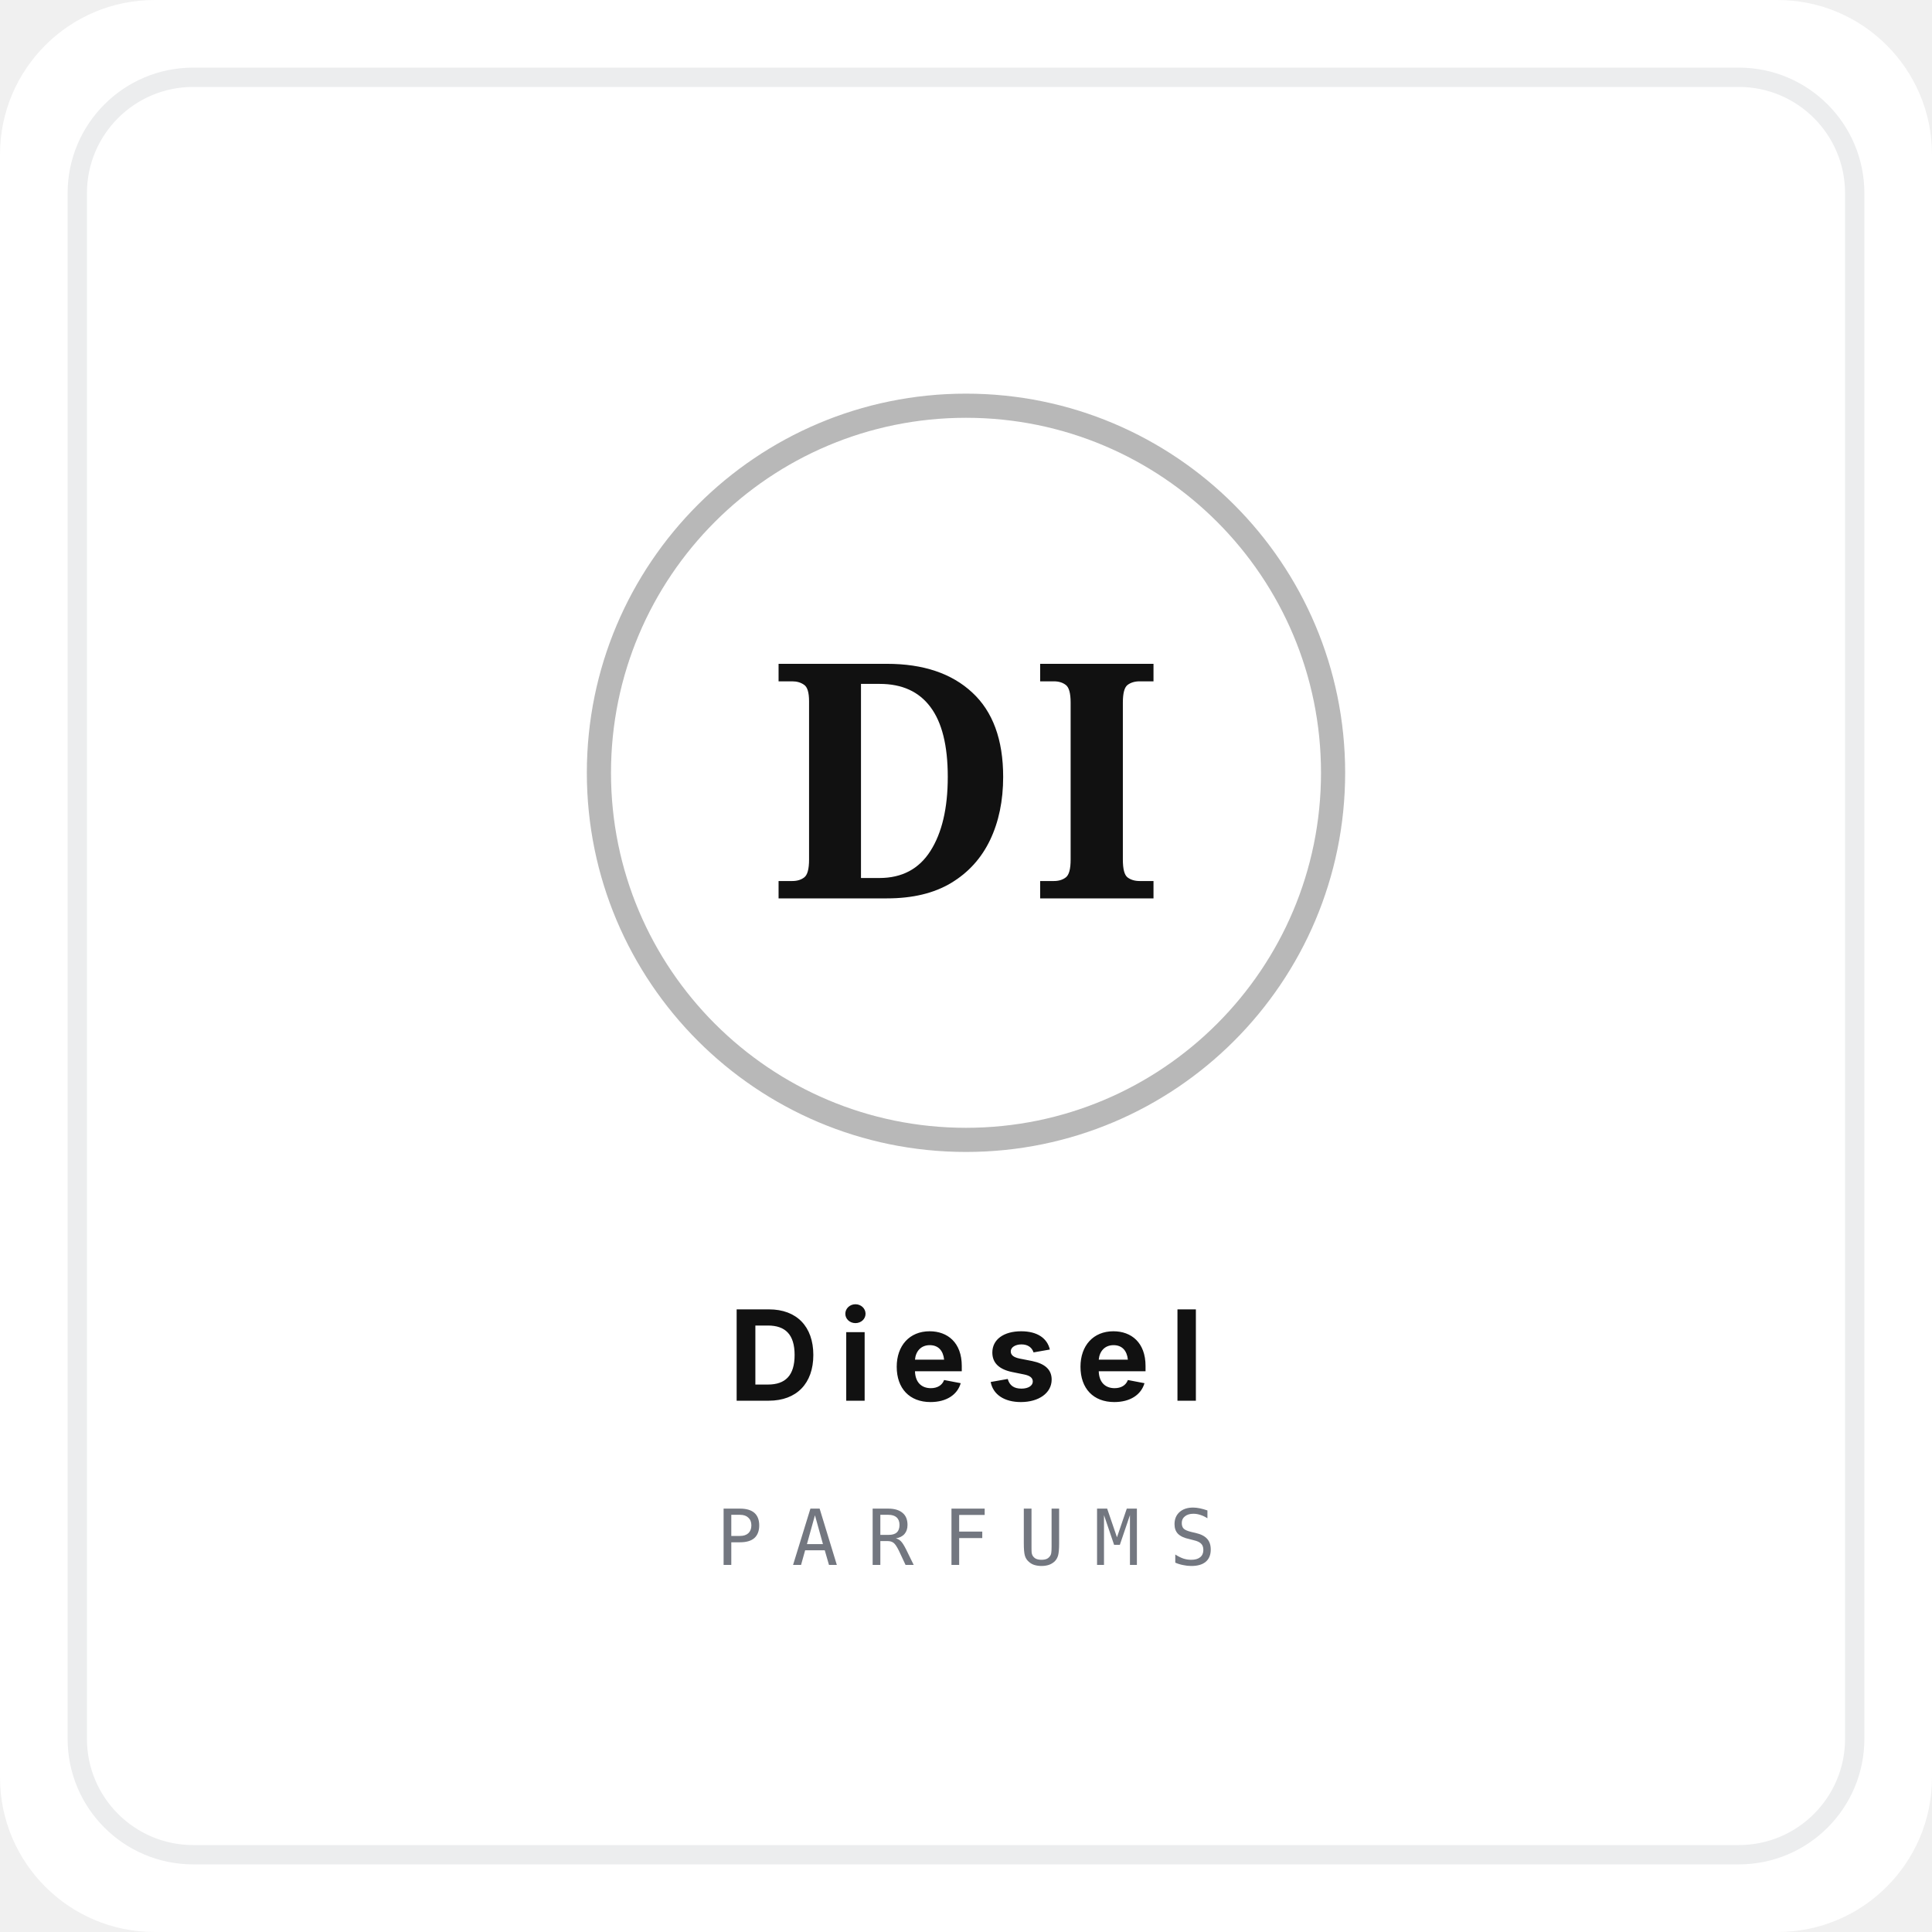
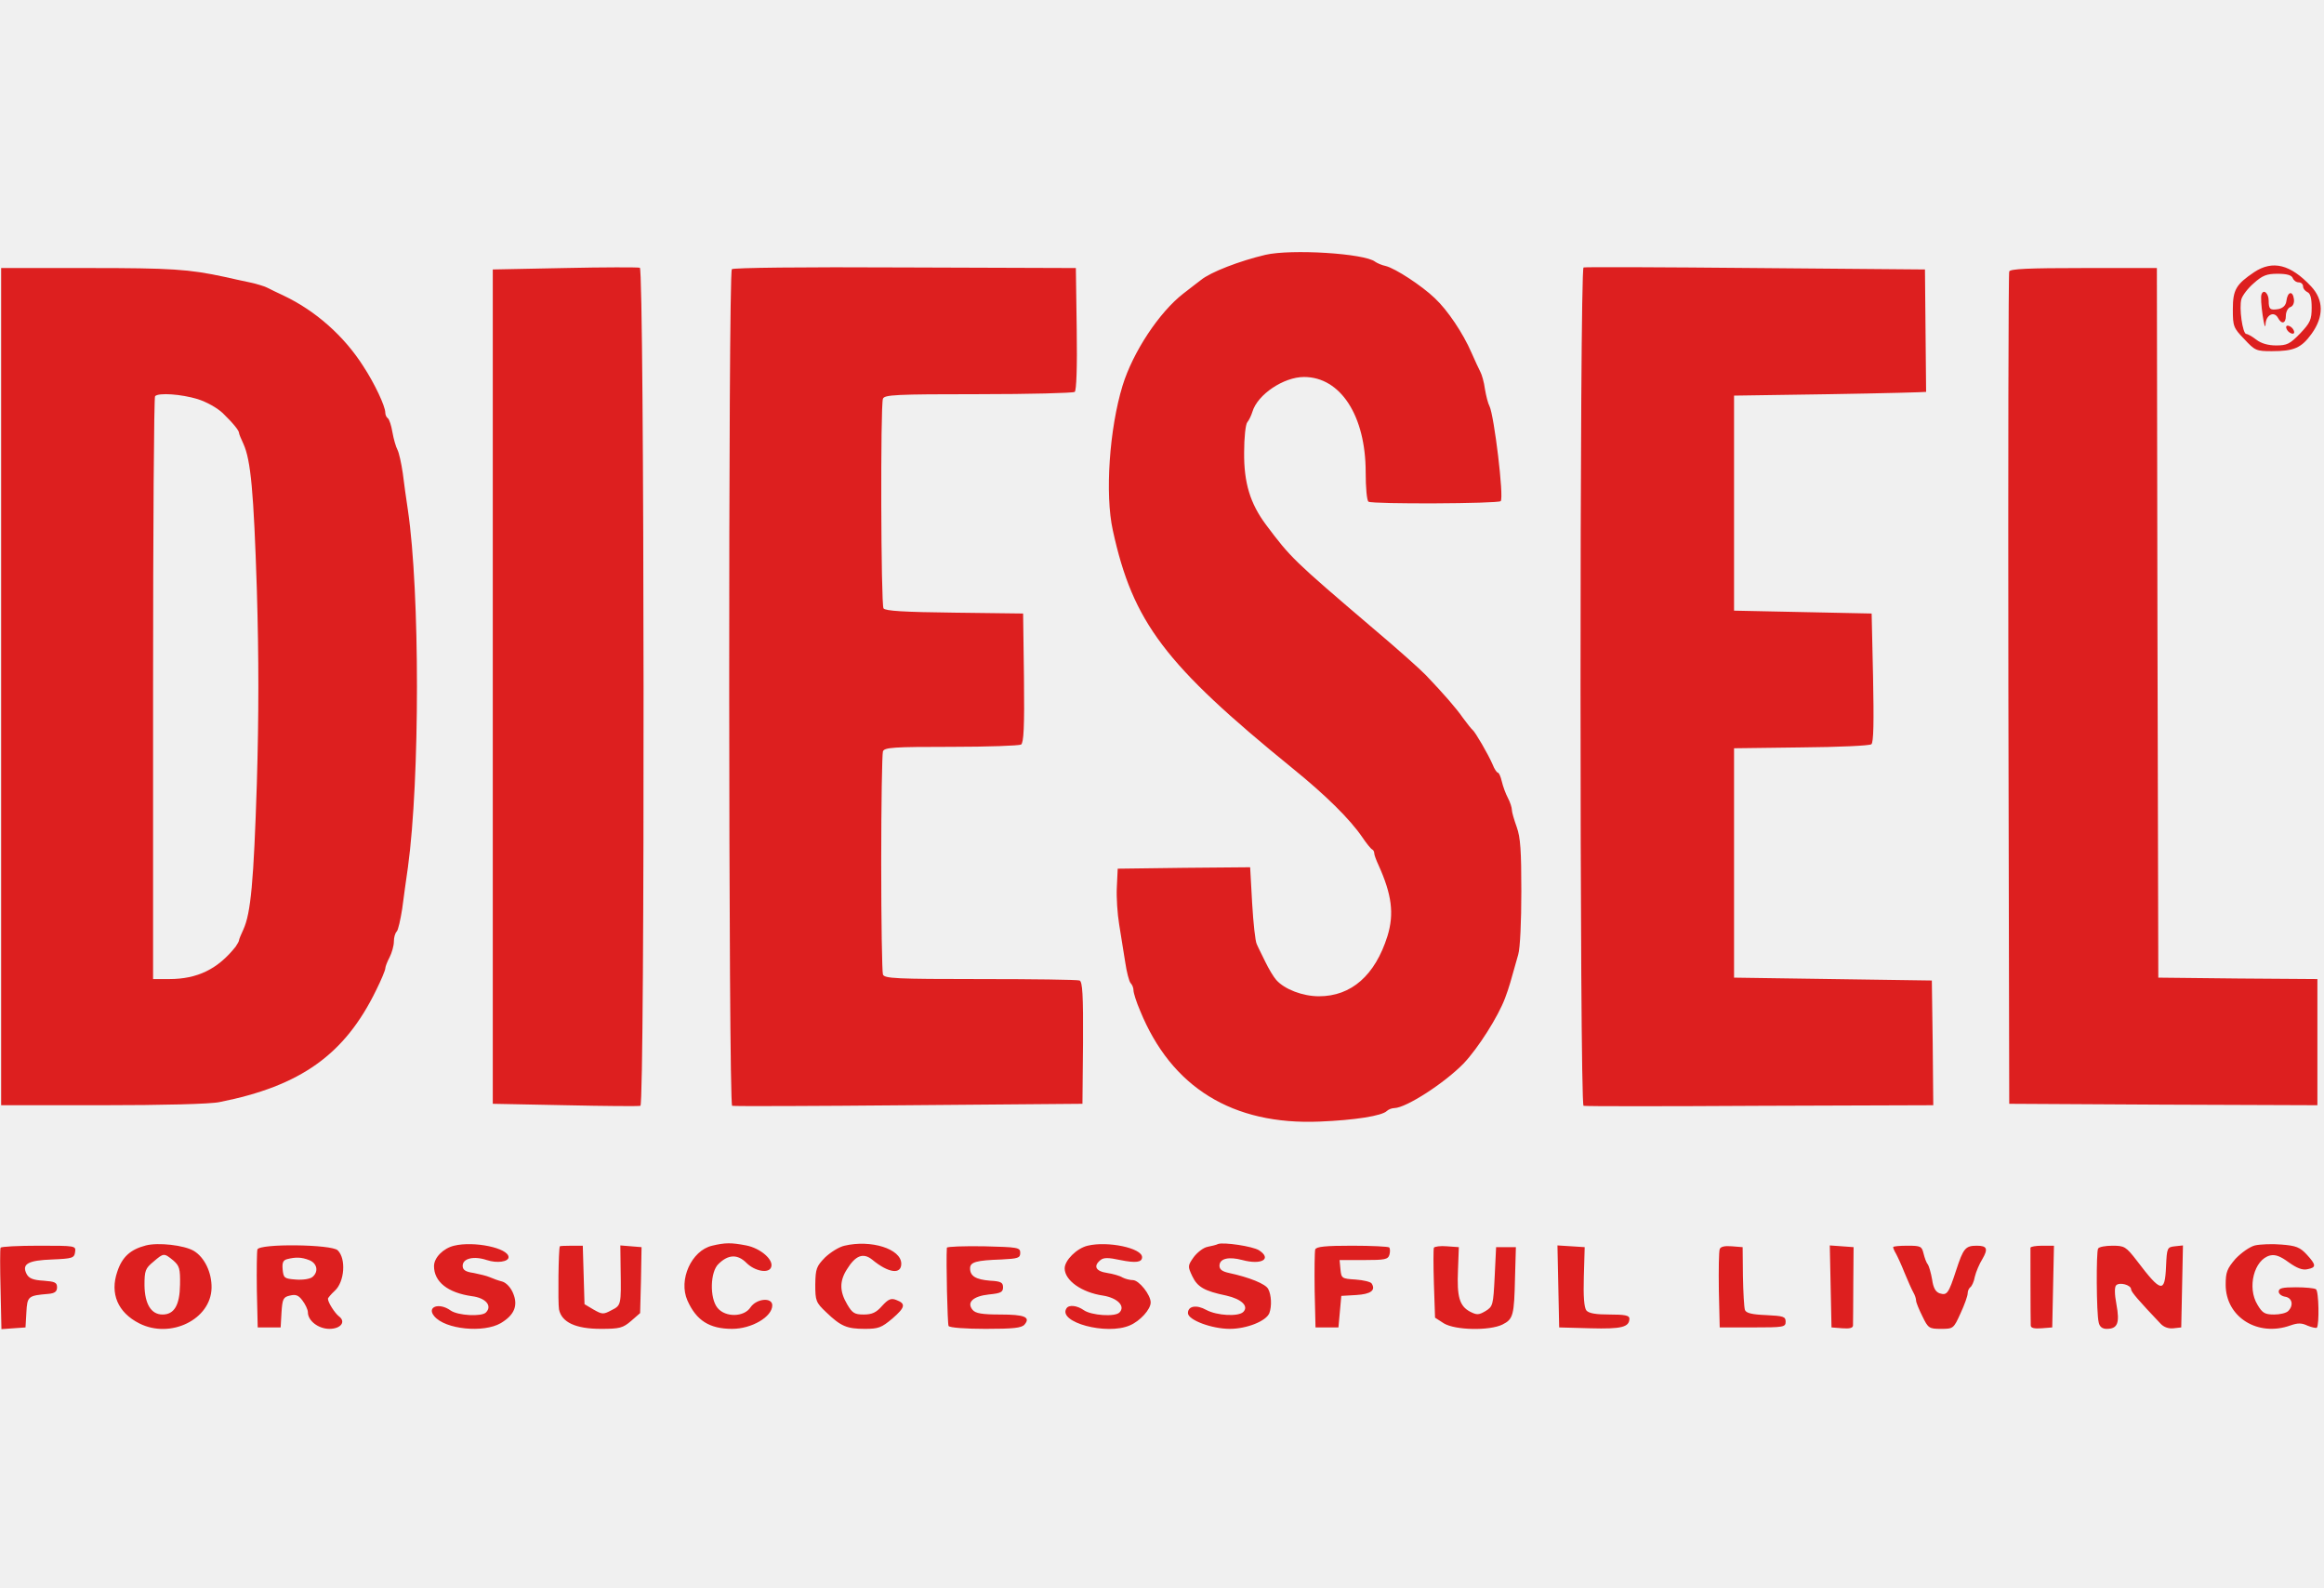
- <svg xmlns="http://www.w3.org/2000/svg" viewBox="0 0 200 200" width="200" height="200">
-   <rect width="200" height="200" fill="#ffffff" rx="16" />
-   <rect x="8" y="8" width="184" height="184" fill="none" stroke="#ecedee" stroke-width="2" rx="12" />
-   <g fill="#111111" text-anchor="middle">
-     <circle cx="100" cy="80" r="38" fill="none" stroke="#111111" stroke-width="2.5" opacity="0.3" />
-     <text x="100" y="93" font-family="'Space Mono', 'Cinzel', 'Playfair Display', serif, monospace" font-size="34" font-weight="bold" letter-spacing="1">
-       DI
-     </text>
-     <text x="100" y="145" font-family="'Plus Jakarta Sans', -apple-system, sans-serif" font-size="13" font-weight="700" letter-spacing="2" text-transform="uppercase">
-       Diesel
-     </text>
-     <text x="100" y="162" font-family="'Space Mono', monospace" font-size="8" fill="#737780" letter-spacing="3" text-transform="uppercase">
-       PARFUMS
-     </text>
+ <svg xmlns="http://www.w3.org/2000/svg" height="1708" viewBox="44.6 115.3 810.7 380.3" width="2500">
+   <g fill="#dd1f1f">
+     <path d="m486 117.4c-8.9 2.1-19.1 6-22.5 8.8-.5.4-3.3 2.5-6.1 4.7-8.4 6.5-17.6 20.4-21.2 32.1-4.6 15-6.2 37.9-3.4 50.5 7 32.1 18.2 46.8 62.7 83 11.6 9.4 20 17.7 24.3 24 1.5 2.2 3 4.1 3.5 4.3.4.2.7.8.7 1.4 0 .5.7 2.4 1.5 4.1 4.6 10.2 5.5 16.9 3.1 24.7-4.3 13.7-12.6 21-23.9 21-5.6 0-12-2.4-14.9-5.7-.9-1-2.6-3.8-3.8-6.3s-2.6-5.2-3-6.2c-.5-.9-1.2-7.3-1.6-14.2l-.7-12.6-23.1.2-23.1.3-.3 6.4c-.2 3.5.2 9.4.8 13s1.5 9.5 2.1 13.1c.5 3.5 1.4 6.9 1.9 7.4.6.6 1 1.7 1 2.5 0 .9 1 4.1 2.3 7.1 10.9 26.8 32.3 40 62.7 38.7 12.3-.5 21.7-2 23.4-3.7.5-.5 1.7-1 2.6-1 4.2-.1 17.6-8.8 24.2-15.6 5.1-5.4 12-16.3 14.4-22.7 1.5-4 1.9-5.6 4.6-15.2.7-2.3 1.1-11.8 1.1-22 0-14.2-.3-18.9-1.6-22.5-.9-2.5-1.7-5.2-1.7-6s-.6-2.7-1.4-4.2-1.7-4-2.1-5.7-1-3.1-1.4-3.1c-.3 0-1.2-1.2-1.8-2.8-1.6-3.7-6.1-11.4-7-12.1-.4-.3-1.9-2.2-3.3-4.1-2.5-3.6-6.9-8.6-13-15-1.9-2-10.2-9.4-18.5-16.4-27.8-23.7-28.6-24.5-37.3-36.1-5.5-7.4-7.7-14.6-7.6-25.2 0-5.1.5-9.8 1.1-10.5s1.4-2.4 1.8-3.7c1.8-6 10.9-12.1 18-12.1 12.7 0 21.5 13.5 21.5 33.2 0 5.3.4 10 1 10.3 1.5.9 45.2.7 46.1-.2 1.2-1.2-2.3-29.9-3.9-33.1-.5-.9-1.2-3.6-1.6-6-.3-2.4-1.1-5.1-1.6-6s-1.9-4-3.1-6.7c-2.9-6.7-8.3-14.8-12.8-19-4.6-4.4-13.8-10.4-17.1-11.2-1.4-.3-3-1-3.7-1.5-3.6-2.9-29.3-4.5-38.3-2.4zm-244.5 4.6-25 .5v291l25.3.5c13.9.3 25.7.4 26.2.2 1.6-.6 1.4-291.9-.2-292.3-.7-.2-12.5-.2-26.3.1zm58.4.4c-1.3 1.4-1.2 291.3.1 291.8.5.2 28.3.1 61.6-.2l60.6-.5.2-21.2c.1-16.9-.2-21.4-1.2-21.8-.8-.3-16.4-.5-34.7-.5-29.4 0-33.4-.2-33.9-1.6-.3-.9-.6-18.4-.6-38.9s.3-38 .6-38.9c.5-1.4 3.6-1.6 23.8-1.6 12.7 0 23.7-.4 24.4-.8.9-.7 1.2-6 1-23.3l-.3-22.4-24-.3c-17.6-.2-24.1-.6-24.7-1.5-.9-1.4-1.1-70.8-.2-73.1.5-1.4 4.4-1.6 33.3-1.6 17.9 0 33.1-.4 33.6-.8.6-.4.9-8.6.7-21.9l-.3-21.3-59.5-.2c-36.6-.2-59.9.1-60.5.6zm297.1-.6c-1.4.5-1.4 291.9 0 292.4.5.2 28.2.2 61.5 0l60.5-.2-.2-21.8-.3-21.7-34.5-.5-34.5-.5v-80l23.4-.3c12.9-.1 23.9-.6 24.5-1.1.8-.6.9-7.9.6-23.3l-.5-22.3-24-.5-24-.5v-75l33.5-.5c18.4-.3 33.5-.7 33.5-.8s-.1-9.8-.2-21.4l-.2-21.3-59.1-.5c-32.4-.3-59.5-.4-60-.2zm234 1.6c-6.4 4.3-7.5 6.2-7.5 13 0 5.9.2 6.5 4 10.4 3.7 4 4.2 4.2 9.6 4.2 7.7 0 10.3-1.1 13.9-6.1 4.3-6 4.2-11.8-.2-16.5-7.2-7.7-13.4-9.2-19.8-5zm13.4 2.1c.3.8 1.2 1.5 2.1 1.5.8 0 1.5.6 1.5 1.4s.7 1.6 1.5 2c1 .4 1.5 2 1.5 5.4 0 4.2-.5 5.3-4 9-3.6 3.7-4.6 4.2-8.4 4.2-2.8 0-5.2-.7-6.9-2-1.4-1.1-3-2-3.5-2-1.3 0-2.6-9.2-1.7-12.2.4-1.3 2.3-3.8 4.3-5.5 3-2.7 4.5-3.3 8.3-3.3 3.3 0 4.9.5 5.3 1.5z" />
+     <path d="m833.5 131.2c-.3.7-.1 4 .4 7.3s.9 4.7 1 3.2c.1-3.3 2.9-4.8 4.3-2.4 1.3 2.5 2.8 2.1 2.8-.7 0-1.3.7-2.7 1.6-3s1.4-1.5 1.2-2.8c-.4-3-2.2-2.6-2.6.6-.2 1.6-1.1 2.5-2.7 2.9-3 .5-3.5.1-3.5-2.9 0-2.6-1.8-4.2-2.5-2.2zm8.7 11.9c.2.7 1 1.5 1.7 1.7.8.3 1.2-.1.9-.9-.2-.7-1-1.5-1.7-1.7-.8-.3-1.2.1-.9.9zm-797.2 124.9v146h35.4c20.9 0 37.6-.4 40.8-1.1 28.3-5.6 43.7-16.6 54.6-39 1.8-3.6 3.2-7 3.2-7.6s.7-2.4 1.5-3.9c.8-1.6 1.5-4 1.5-5.5 0-1.4.4-2.9 1-3.5.5-.5 1.3-4.1 1.9-7.9.5-3.9 1.4-10.4 2-14.5 4.2-30.7 4.2-96 0-124.5-.6-3.9-1.4-9.7-1.8-13-.5-3.4-1.3-7-1.8-8-.6-1.1-1.4-3.9-1.8-6.2-.4-2.4-1.1-4.5-1.6-4.9-.5-.3-.9-1.2-.9-2 0-2.2-3.7-10.1-7.7-16.2-6.7-10.5-16.6-19.3-27.8-24.6-2.2-1-4.8-2.3-5.8-2.8s-3.7-1.3-6-1.8-6.2-1.3-8.7-1.9c-12.5-2.7-18.7-3.1-47.3-3.1h-30.7zm68.5-100.3c3.2 1 6.9 3.1 8.8 4.9 3.8 3.7 5.7 6.1 5.7 7 0 .3.7 2 1.5 3.7 2.6 5.7 3.6 16.7 4.7 50.9.7 23.8.7 43.8 0 67.5-1.1 34.3-2.1 45.3-4.7 51-.8 1.7-1.5 3.4-1.5 3.7 0 .4-.6 1.4-1.2 2.3-6.2 7.8-13.3 11.3-23.2 11.3h-5.6v-101.3c0-55.8.3-101.7.7-102 1.2-1.3 9.2-.7 14.8 1zm632-44.5c-.3.7-.4 66.3-.3 145.8l.3 144.5 53.8.3 53.7.2v-44l-27.7-.2-27.8-.3-.3-123.8-.2-123.7h-25.5c-19.5 0-25.7.3-26 1.2zm-650 339.7c-5.4 1.4-8.3 4-10 9.2-2.6 7.6.2 14.2 7.7 18 10.9 5.5 25-1.4 25.2-12.4.1-5.4-2.5-10.7-6.2-12.9-3.4-2-12.4-3-16.7-1.9zm9.5 5.2c2.2 1.9 2.5 2.9 2.4 8.5-.1 7.1-2 10.4-6.1 10.4-4 0-6.2-3.7-6.3-10.2 0-5.1.3-5.9 3.1-8.2 3.6-3.1 3.7-3.1 6.9-.5zm98-5.1c-3.8.9-7 4.2-7 7.1 0 5.5 4.8 9.3 13.2 10.5 4.9.6 7.2 3.4 4.9 5.7-1.5 1.5-9.7 1.1-12.3-.7-4-2.9-8.5-1.3-5.7 2 3.8 4.6 17.2 5.9 23.2 2.4 4.7-2.8 6.1-6.1 4.3-10.4-.8-2-2.4-3.7-3.8-4.1-1.2-.3-3.2-1-4.3-1.5s-3.7-1.1-5.7-1.5c-2.9-.4-3.8-1.1-3.8-2.5 0-2.6 3.9-3.5 8.4-2 3.6 1.2 7.6.6 7.6-1 0-3.2-12.1-5.7-19-4zm90 0c-7.2 1.7-11.8 11.9-8.6 19.1 3.1 7 7.7 9.9 15.6 9.9 6.8 0 14-4.2 14-8.2 0-2.9-5.5-2.4-7.6.7-2.2 3.4-8.7 3.6-11.5.2s-2.6-12.7.4-15.4c3.4-3.3 6.6-3.4 9.7-.3 2.9 2.9 7.8 3.8 8.6 1.5 1-2.5-3.6-6.6-8.7-7.6-5.2-1-7.3-1-11.9.1zm46.2 0c-1.9.4-4.9 2.3-6.8 4.1-3 3.1-3.3 3.9-3.4 9.4 0 5.7.2 6.3 3.8 9.7 5.1 4.9 7.2 5.8 13.5 5.8 4.7 0 5.8-.4 9.6-3.6 4.5-3.9 4.8-5.2 1.3-6.5-1.8-.7-2.8-.2-4.9 2.1-2 2.3-3.5 3-6.4 3-3.2 0-4-.5-5.8-3.6-2.6-4.4-2.7-8-.1-12.1 3-4.9 5.7-6 8.9-3.4 5.7 4.7 10.1 5.2 10.1 1.4 0-5.2-10.6-8.5-19.8-6.3zm84.8 0c-3.8.9-8 5.1-8 7.9 0 4.2 5.9 8.4 13.4 9.5 5 .8 7.9 3.7 5.7 5.9-1.6 1.6-9.8 1-12.4-.8-2.4-1.7-5.3-2-6.1-.6-3 4.8 14 9.4 22.1 5.9 3.6-1.5 7.3-5.6 7.3-8 0-2.7-4.1-7.8-6.2-7.8-1 0-2.6-.4-3.6-.9-.9-.6-3.4-1.3-5.4-1.6-4-.6-4.9-2.4-2.3-4.5 1.1-.9 2.7-.9 6.9 0 5.4 1.1 7.6.8 7.6-1 0-3.2-12.1-5.7-19-4zm45.5-.6c-.5.3-2.2.7-3.7 1s-3.6 2-4.8 3.6c-2.1 3-2.1 3.2-.5 6.6 1.8 3.8 4.2 5.2 11.9 6.8 5.3 1.2 7.9 3.7 5.9 5.7-1.7 1.7-9.2 1.3-12.9-.7-3.4-1.9-6.4-1.4-6.4 1.1 0 2.4 8.3 5.5 14.6 5.5 5.9 0 12.7-2.7 13.8-5.5.9-2.4.7-6.4-.4-8.4-.9-1.8-6.7-4.1-13.7-5.6-2.3-.5-3.3-1.2-3.3-2.5 0-2.5 3.1-3.3 8-2 6.7 1.8 10.4-.4 5.8-3.4-2.2-1.4-12.3-2.9-14.3-2.2zm361.7.5c-1.9.5-4.8 2.6-6.8 4.7-2.9 3.4-3.4 4.6-3.4 9 0 11.3 11.2 18.3 22.6 14.2 2.6-.9 3.9-.9 6 .1 1.5.6 2.9.9 3.2.7.9-1 .7-12.8-.3-13.4-.5-.4-3.7-.7-7-.7-4.7 0-6 .3-6 1.5 0 .8 1 1.6 2.3 1.8 2.4.4 3 3 1 5-.7.7-2.9 1.2-4.9 1.2-3.2 0-4.1-.5-5.8-3.4-3.7-6-1.2-15.8 4.4-17.2 1.8-.4 3.5.2 6.5 2.4 2.8 2 4.8 2.8 6.5 2.4 3.2-.6 3.1-1.5-.2-5.1-2.4-2.6-3.8-3.1-8.8-3.5-3.3-.3-7.5-.1-9.3.3zm-786.4.8c-.2.5-.2 7 0 14.6l.3 13.8 4.2-.3 4.2-.3.3-5.2c.3-5.7.6-5.9 7.7-6.5 2.2-.2 3-.8 3-2.3 0-1.7-.8-2-4.7-2.3-3.6-.2-5.1-.8-5.9-2.3-1.8-3.5.4-4.8 8.9-5.1 7.1-.3 7.7-.5 8-2.6.3-2.2.2-2.2-12.7-2.2-7.1 0-13.1.3-13.3.7zm89.6.6c-.2.7-.3 7.1-.2 14.3l.3 12.9h8l.3-5.2c.3-4.7.6-5.4 2.9-5.9 2-.5 3-.2 4.4 1.7 1 1.3 1.9 3.2 1.9 4.1 0 3 3.7 5.8 7.5 5.8 4 0 5.9-2.5 3.3-4.4-1.4-1.1-3.8-4.8-3.8-6.1 0-.3 1.1-1.6 2.4-2.8 3.4-3.1 4-11.2 1-14.1-2.1-2.1-27.2-2.4-28-.3zm18 3.7c2.9 1.1 3.4 4.1 1.2 5.9-.8.7-3.4 1.1-5.8.9-4-.3-4.3-.5-4.6-3.5-.2-2.3.1-3.2 1.5-3.6 3.1-.8 5.1-.7 7.7.3zm87.5-4.8c-.5.9-.7 19.8-.3 22 .9 4.5 5.8 6.8 14.6 6.8 6.6 0 7.7-.3 10.6-2.8l3.1-2.7.3-11.5.2-11.5-3.7-.3-3.7-.3.1 8.3c.2 12.5.2 12.6-3.2 14.3-2.8 1.5-3.2 1.5-6.2-.2l-3.2-1.9-.3-10.2-.3-10.2h-3.9c-2.2 0-4.1.1-4.1.2zm135 .5c-.3 4.6.2 26.6.6 27.3.4.6 6 1 12.9 1 9.6 0 12.6-.3 13.6-1.5 2.2-2.6 0-3.5-8.4-3.5-6.4 0-8.7-.4-9.7-1.6-2.2-2.6.1-4.8 5.7-5.4 4.1-.4 4.9-.8 4.9-2.5s-.8-2.1-4.5-2.3c-5-.4-7-1.6-7-4.3 0-2.2 2.1-2.8 11-3.1 5.7-.3 6.5-.5 6.5-2.3 0-1.9-.8-2-12.7-2.3-7.1-.1-12.8.1-12.9.5zm128.5.6c-.2.7-.3 7.1-.2 14.3l.3 12.9h8l.5-5.5.5-5.5 5.2-.3c5-.3 6.9-1.6 5.4-4-.3-.6-2.9-1.2-5.6-1.4-4.8-.3-5-.4-5.3-3.6l-.3-3.2h8.4c7.5 0 8.5-.2 9-1.9.3-1.1.2-2.2-.1-2.5s-6.1-.6-12.9-.6c-9.2 0-12.5.3-12.9 1.3zm41.4-.6c-.2.4-.2 6.1 0 12.6l.4 11.8 3.1 2c4 2.4 15.9 2.6 20.4.4 3.8-1.9 4.1-3.2 4.4-16.5l.3-10.5h-6.9l-.5 10.3c-.5 9.9-.6 10.4-3.2 12-2.4 1.4-3 1.4-5.4.2-3.7-2-4.6-5.2-4.2-14.5l.3-8-4.2-.3c-2.2-.2-4.3.1-4.5.5zm43.4 13.5.3 14.3 10.9.3c10.9.3 13.6-.4 13.6-3.4 0-1.1-1.7-1.4-6.9-1.4-4.8 0-7.2-.4-8.1-1.4-.8-1-1.1-4.9-.9-11.8l.3-10.3-4.7-.3-4.8-.3zm56.3-13c-.3.8-.4 7.2-.3 14.4l.3 12.9h11.5c10.8 0 11.5-.1 11.5-2 0-1.8-.8-2-6.8-2.3-5-.2-7-.7-7.4-1.8-.3-.9-.6-6.2-.7-11.8l-.1-10.1-3.8-.3c-2.4-.2-3.9.1-4.2 1zm38.7 13 .3 14.3 3.8.3c2.5.2 3.7-.1 3.7-1 0-.7.1-7.2.1-14.3l.1-13-4.1-.3-4.2-.3zm21.8-13.7c0 .3.4 1.3 1 2.3.5.9 1.9 3.9 3 6.7 1.1 2.7 2.5 5.8 3 6.7.6 1 1 2.3 1 2.9 0 .7 1 3.1 2.2 5.5 2 4.2 2.4 4.4 6.5 4.4 4.3 0 4.4-.1 6.8-5.4 1.4-3 2.5-6.1 2.5-7 0-.8.4-1.7.9-2.1.5-.3 1.3-1.9 1.6-3.7.4-1.7 1.6-4.5 2.6-6.1 2.1-3.6 1.7-4.7-1.9-4.7-4 0-4.7.9-7.2 8.5-2.7 8.3-3.2 8.9-5.8 8.1-1.4-.5-2.2-1.9-2.6-4.8-.4-2.3-1.1-4.7-1.5-5.3-.5-.5-1.1-2.2-1.5-3.8-.6-2.5-1-2.7-5.6-2.7-2.8 0-5 .2-5 .5zm47.9.2c0 .8 0 24.7.1 27.1 0 .9 1.2 1.2 3.8 1l3.7-.3.3-14.3.3-14.2h-4.1c-2.2 0-4 .3-4.1.7zm23.6.3c-.7 1.1-.6 22.6.2 25.7.3 1.6 1.3 2.3 2.8 2.3 3.8 0 4.6-2 3.4-8.5-.7-3.7-.7-6.1-.1-6.7 1.2-1.2 5.2-.1 5.2 1.4 0 .9 2.7 4 10.3 12 1.1 1.2 2.8 1.8 4.5 1.6l2.7-.3.3-14.3.3-14.3-2.8.3c-2.7.3-2.8.5-3.1 7-.4 9.5-1.7 9.2-10.2-2-3.8-4.9-4.3-5.2-8.5-5.2-2.4 0-4.7.4-5 1z" />
  </g>
</svg>
